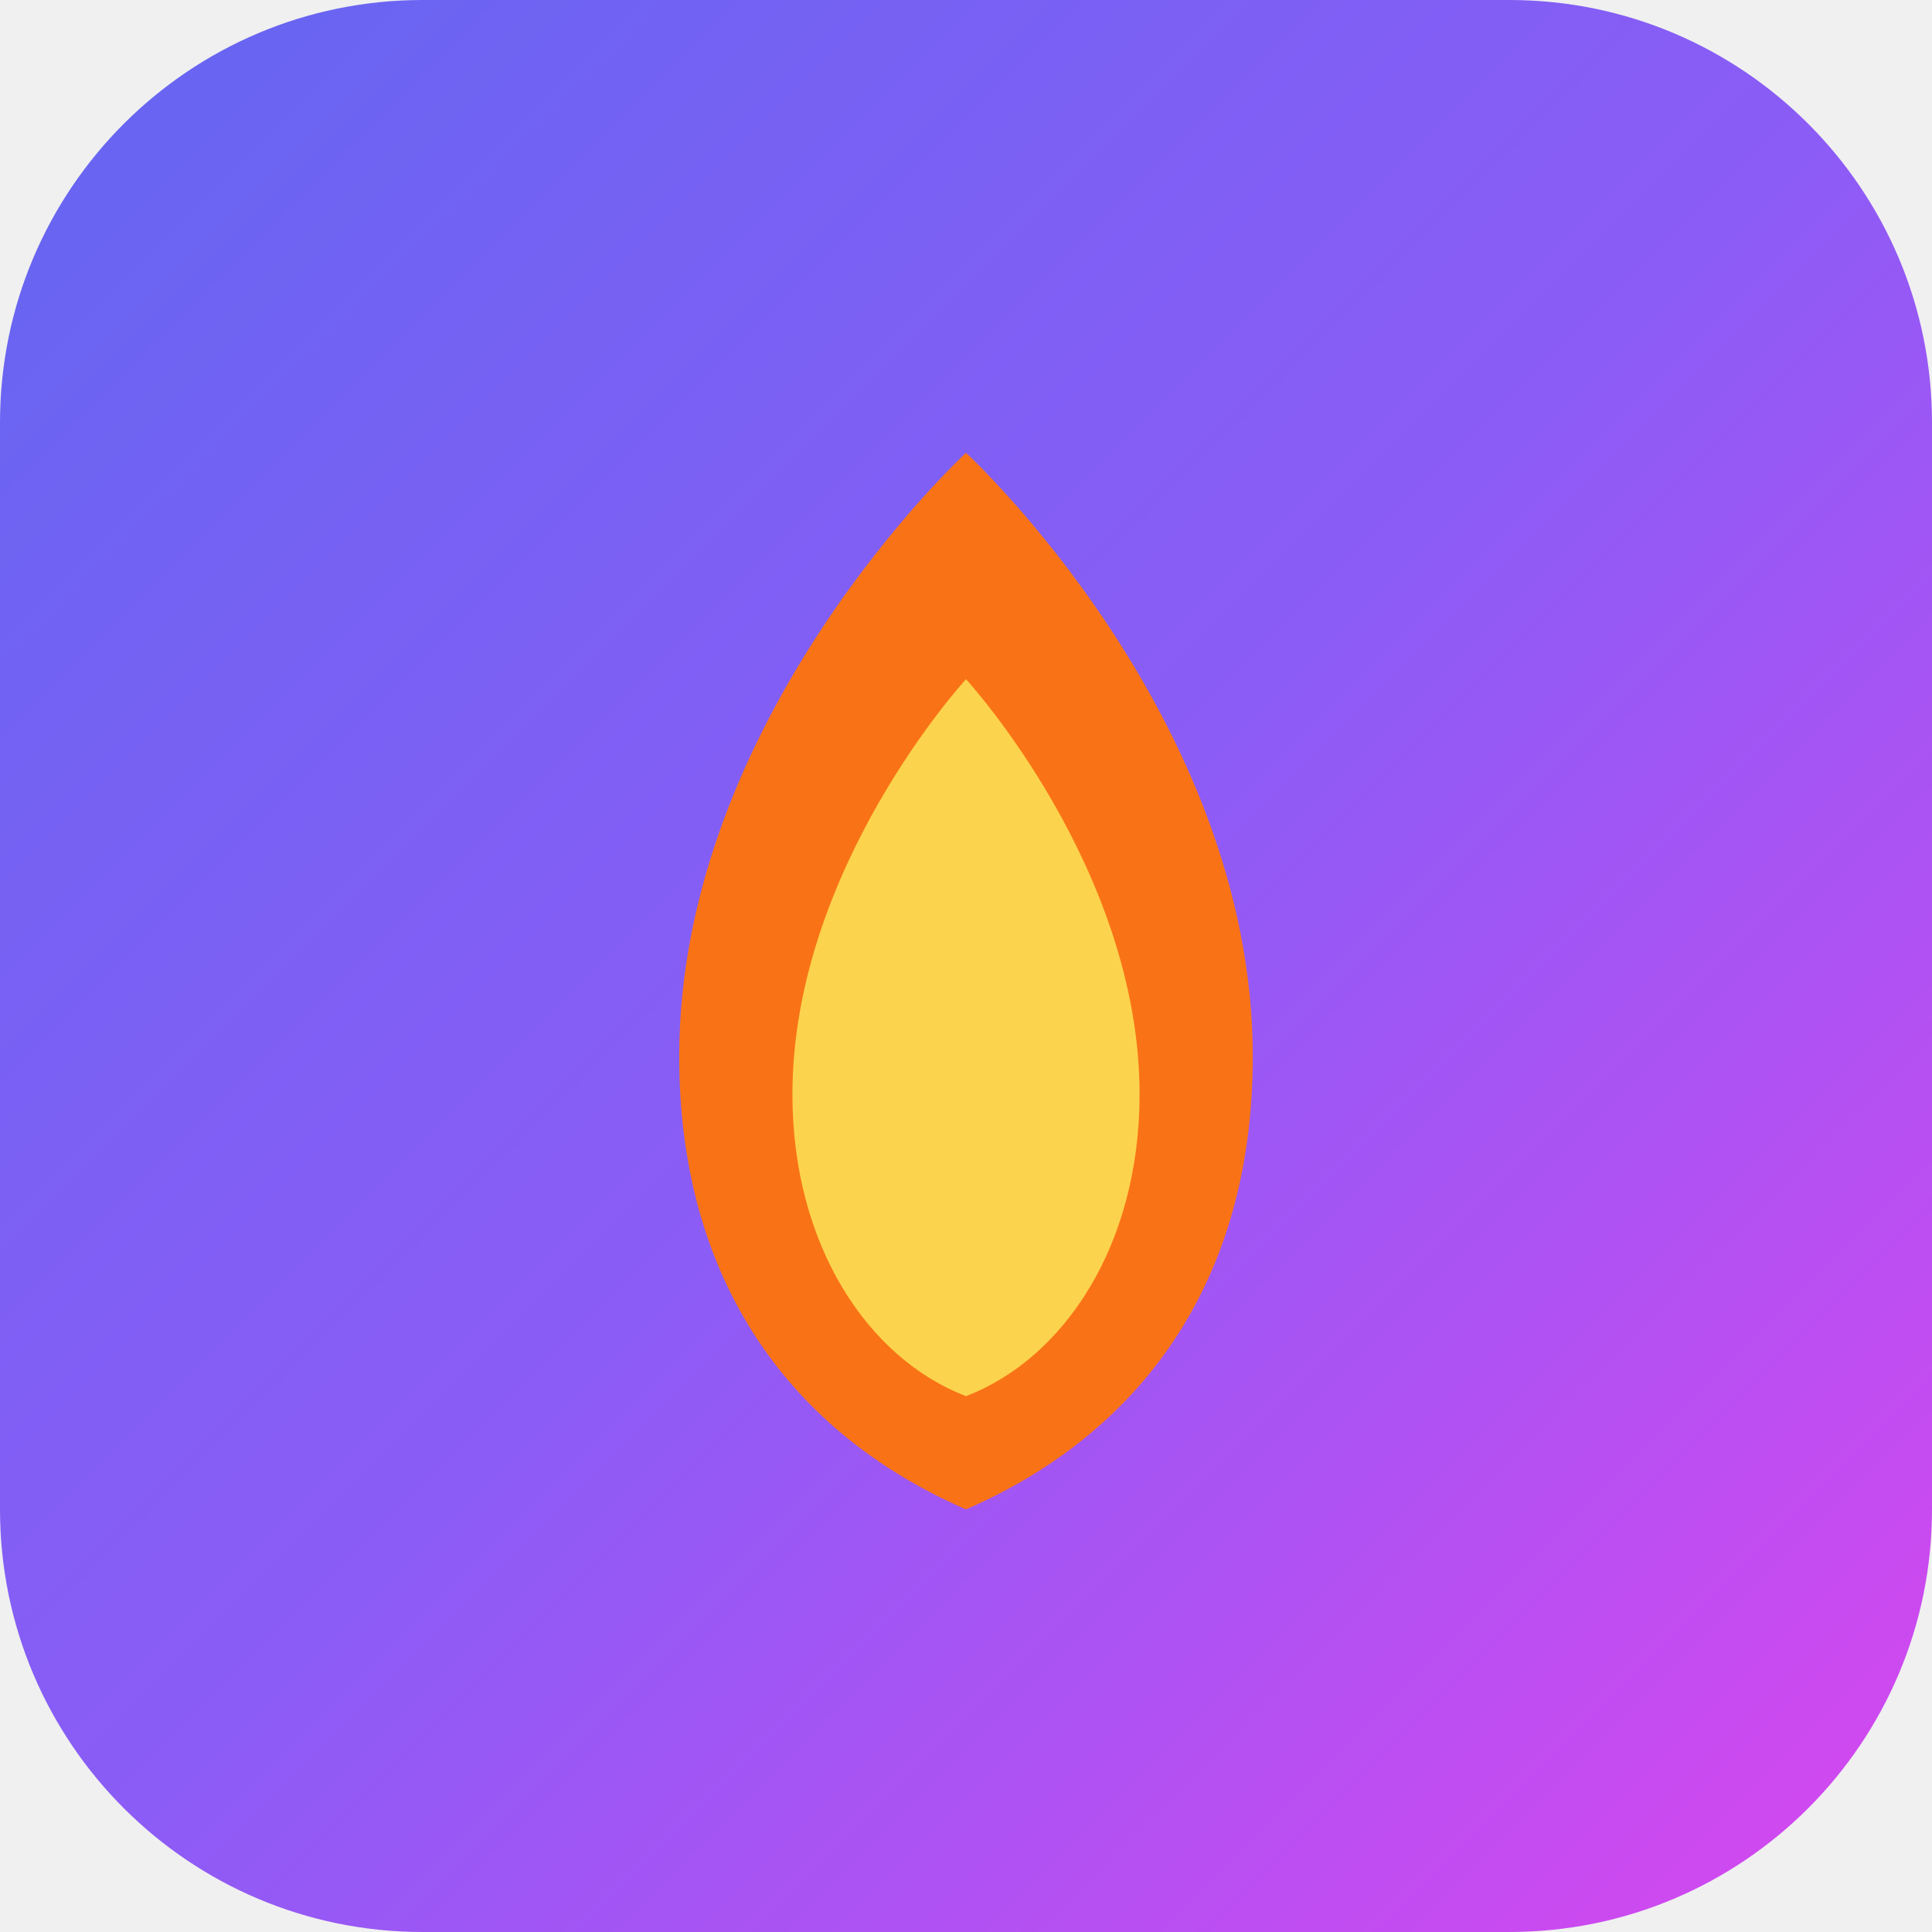
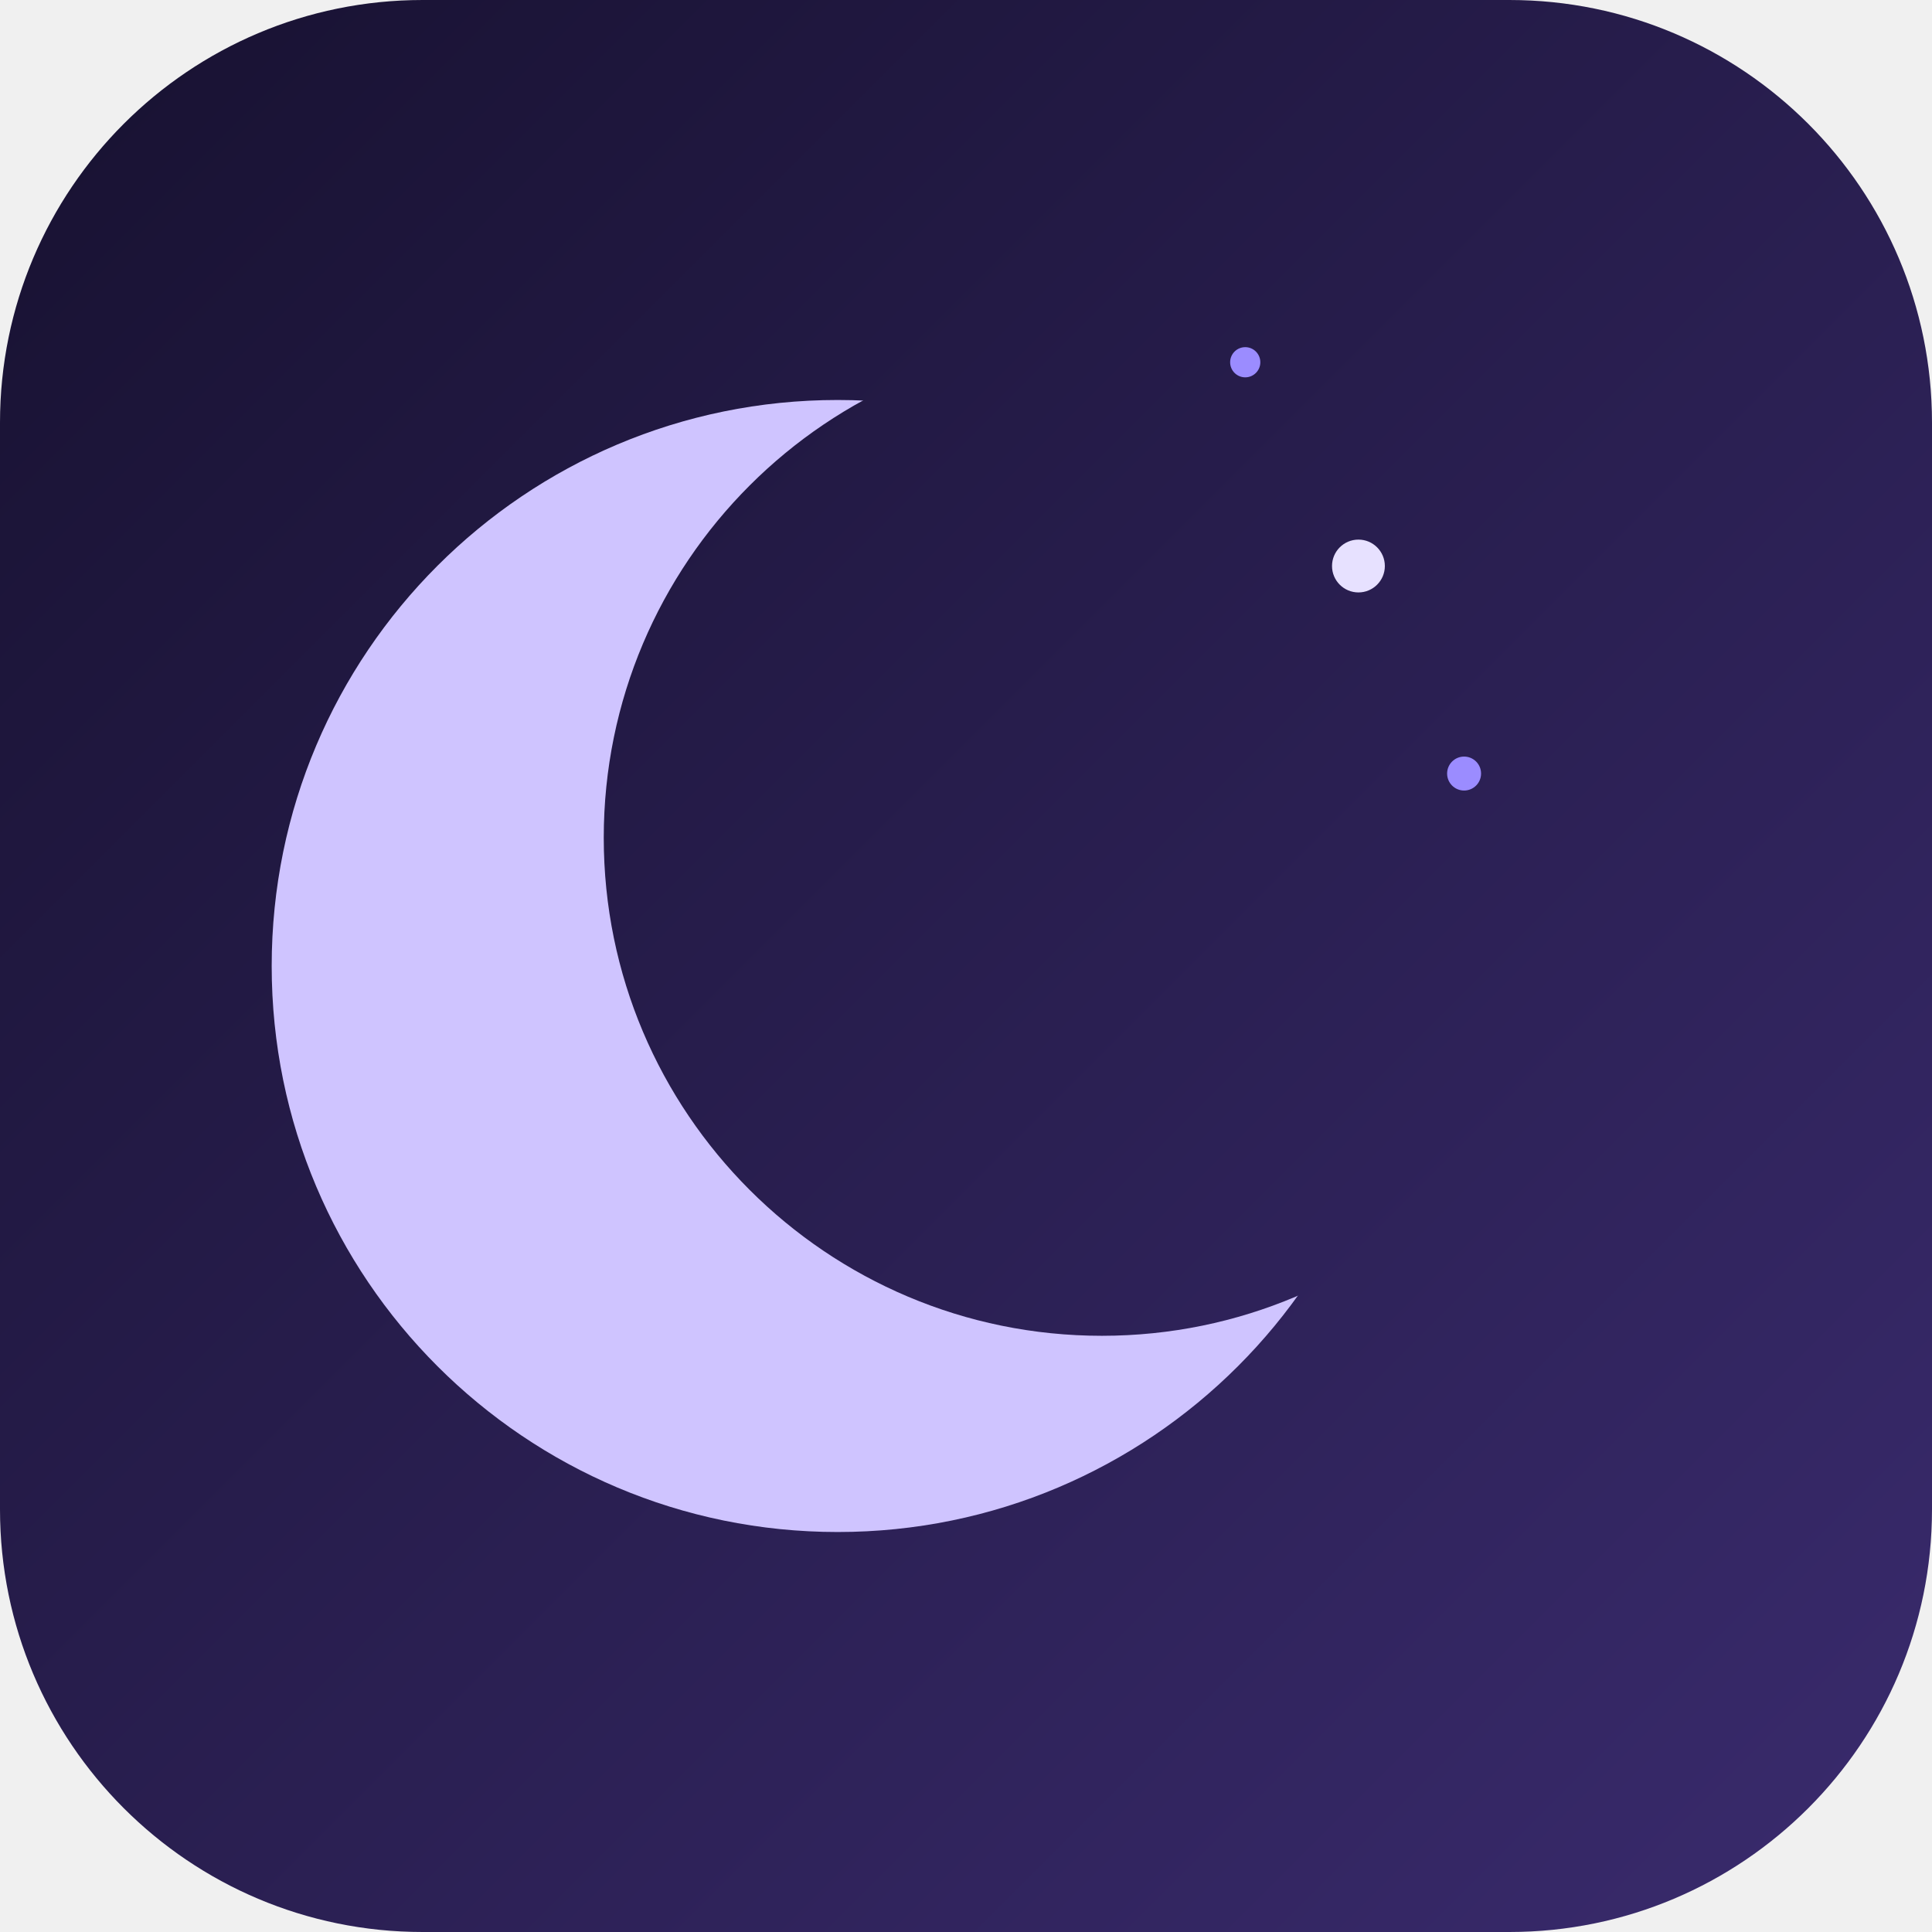
- <svg xmlns="http://www.w3.org/2000/svg" viewBox="0 0 512 512">
+ <svg xmlns="http://www.w3.org/2000/svg" viewBox="0 0 512 512" role="img" aria-label="Liftoff">
  <defs>
-     <linearGradient id="bg" x1="0%" y1="0%" x2="100%" y2="100%">
-       <stop offset="0%" stop-color="#6366F1" />
-       <stop offset="50%" stop-color="#8B5CF6" />
-       <stop offset="100%" stop-color="#D946EF" />
+     <linearGradient id="sky" x1="0" y1="0" x2="1" y2="1">
+       <stop offset="0" stop-color="#171130" />
+       <stop offset="1" stop-color="#3a2b6e" />
    </linearGradient>
+     <mask id="crescent">
+       <rect width="512" height="512" fill="black" />
+       <circle cx="222" cy="256" r="150" fill="white" />
+       <circle cx="292" cy="222" r="132" fill="black" />
+     </mask>
  </defs>
-   <rect width="512" height="512" rx="112" fill="url(#bg)" />
-   <path d="M256 120C256 120 180 190 180 280C180 340 210 380 256 400C302 380 332 340 332 280C332 190 256 120 256 120Z" fill="#F97316" />
-   <path d="M256 180C256 180 210 230 210 290C210 330 230 360 256 370C282 360 302 330 302 290C302 230 256 180 256 180Z" fill="#FCD34D" />
+   <rect width="512" height="512" rx="112" fill="url(#sky)" />
+   <rect width="512" height="512" fill="#cfc4ff" mask="url(#crescent)" />
+   <circle cx="360" cy="150" r="7" fill="#e7e1ff" />
+   <circle cx="388" cy="205" r="4.5" fill="#9b8cff" />
+   <circle cx="330" cy="96" r="4" fill="#9b8cff" />
</svg>
